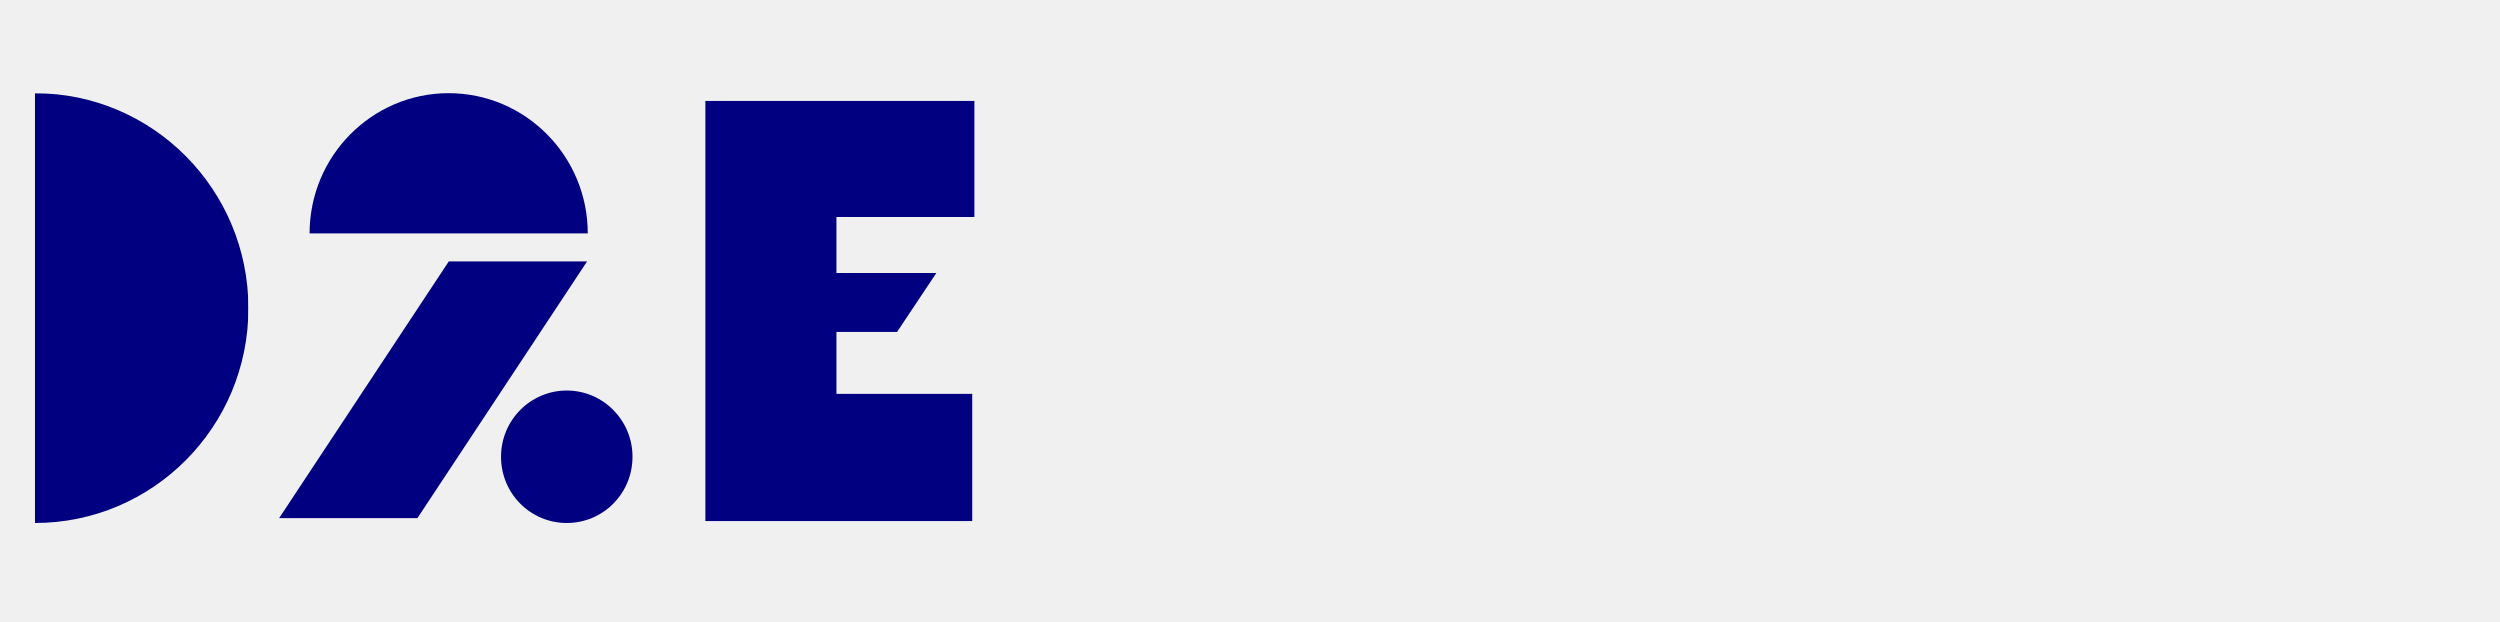
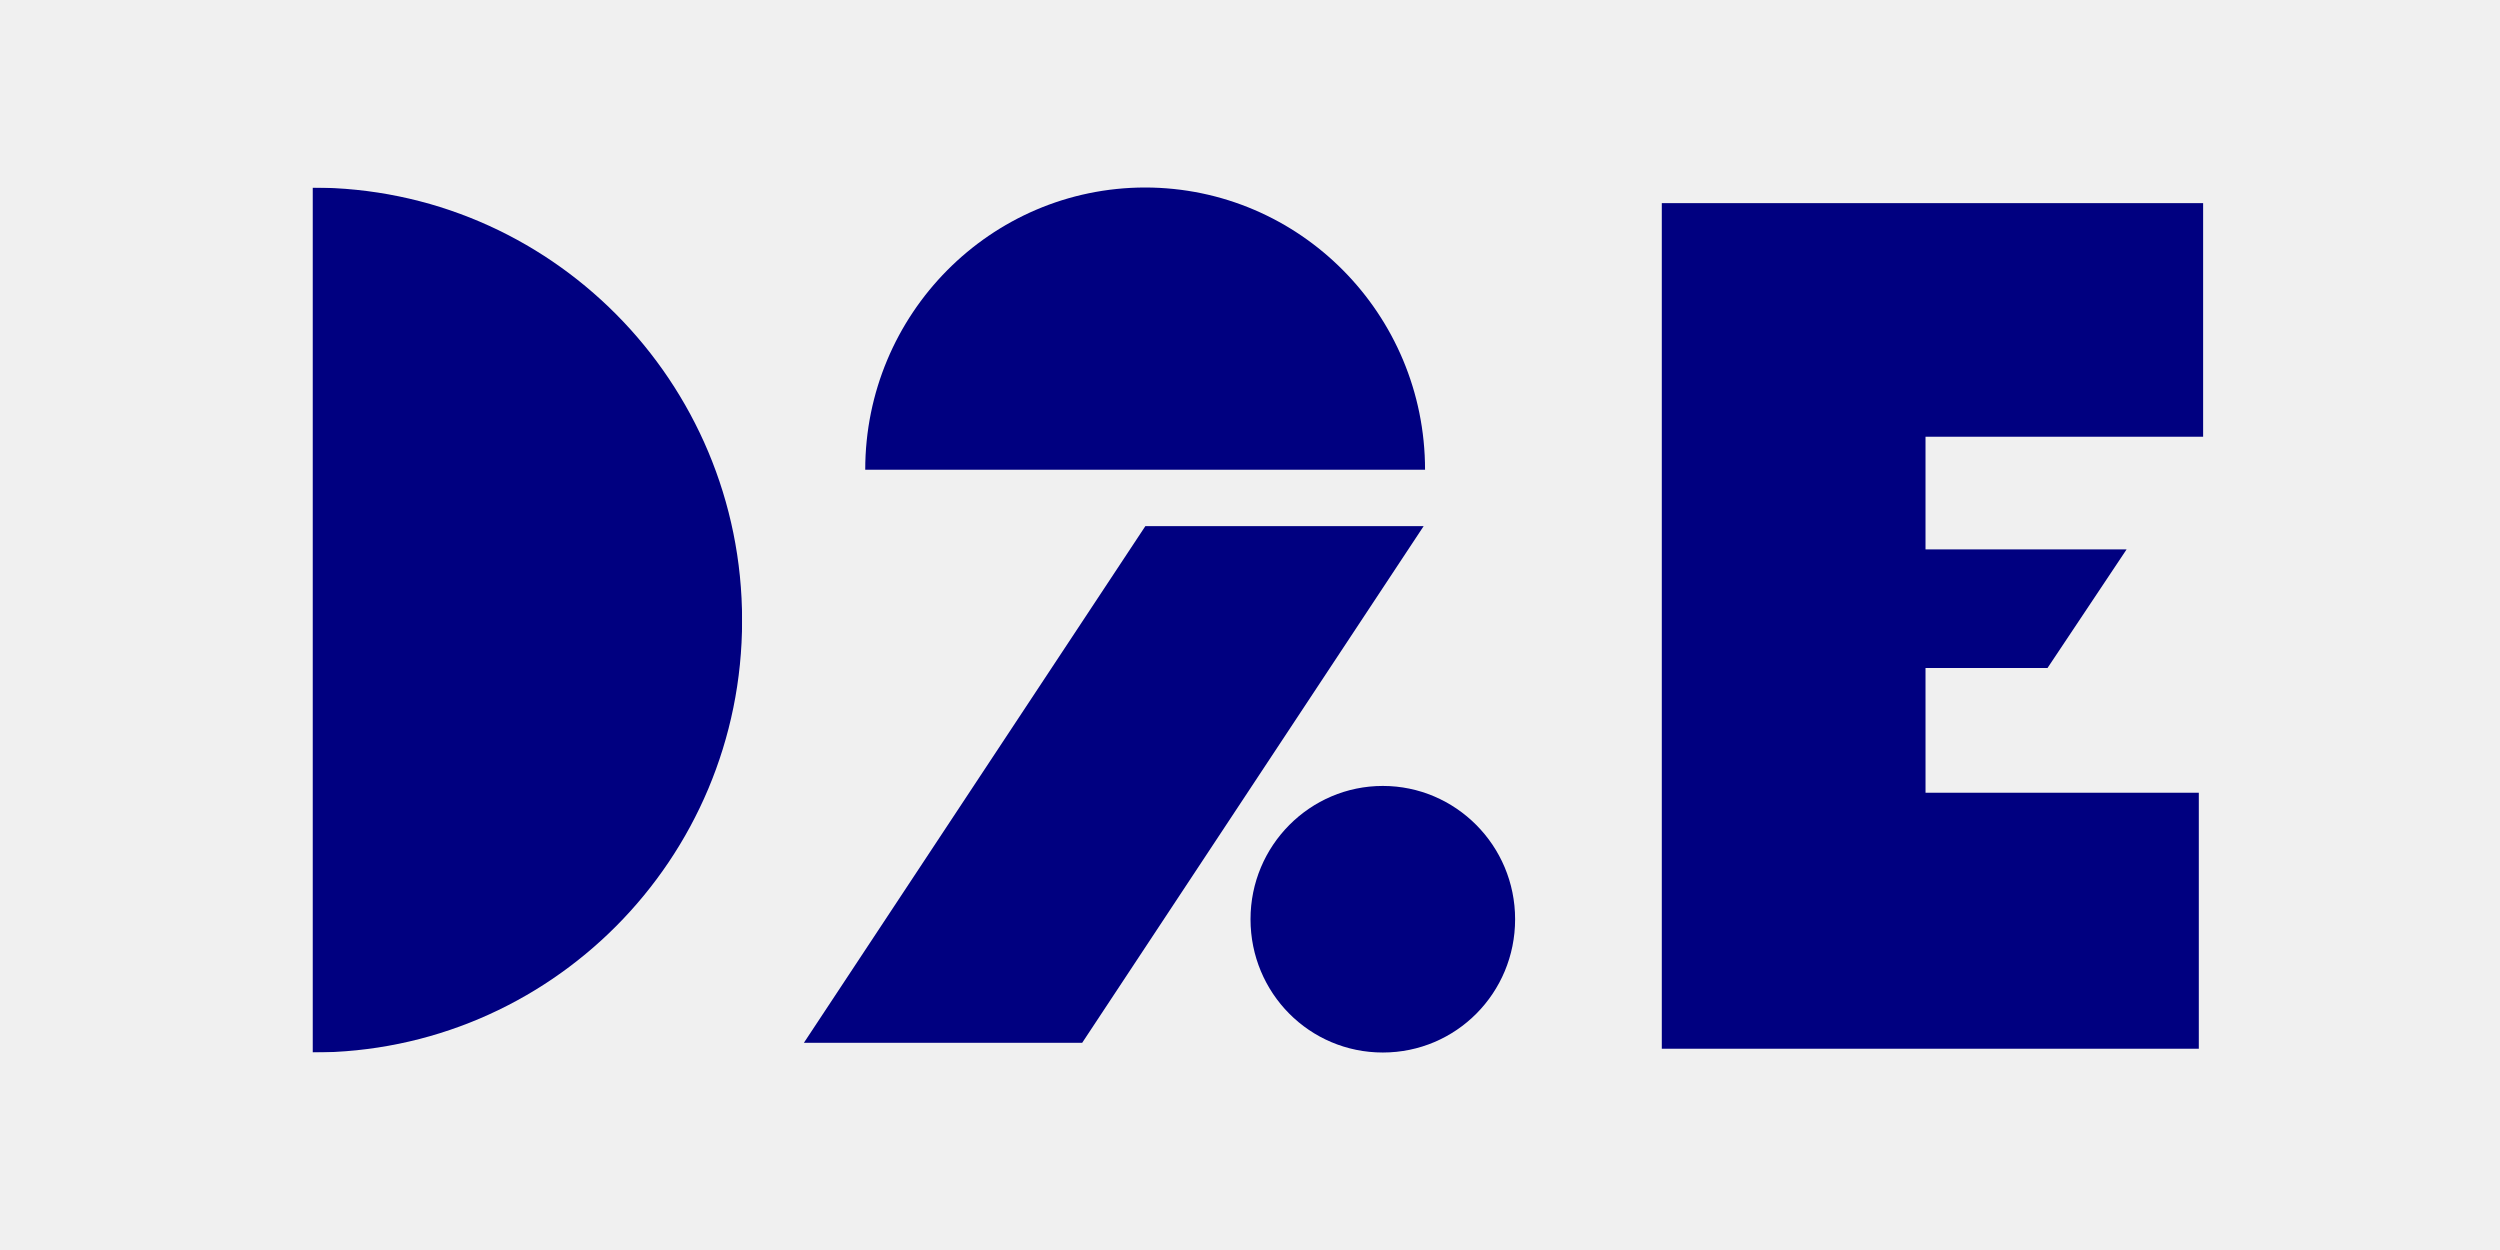
- <svg xmlns="http://www.w3.org/2000/svg" xmlns:xlink="http://www.w3.org/1999/xlink" width="161" height="40" viewBox="96 0 161 80">
+ <svg xmlns="http://www.w3.org/2000/svg" xmlns:xlink="http://www.w3.org/1999/xlink" width="80" height="40" viewBox="40 0 80 80">
  <defs>
    <polygon id="a" points="0 0 27.495 0 27.495 55.361 0 55.361" />
  </defs>
  <g fill="none" fill-rule="evenodd" transform="translate(20 12)">
    <g fill="navy" transform="translate(31.449)">
      <path d="M37.051,38.3 C32.4,38.3 28.584,42.105 28.584,46.831 C28.584,51.556 32.36,55.361 37.051,55.361 C41.742,55.361 45.518,51.556 45.518,46.831 C45.518,42.105 41.702,38.3 37.051,38.3" />
      <polygon points="17.811 54.739 39.666 21.671 21.855 21.671 0 54.739" />
      <path d="M21.84 0C11.936.009 3.926 8.108 3.926 18.063L21.84 18.063 21.84 0ZM21.84 0C31.744.009 39.754 8.108 39.754 18.063L21.84 18.063 21.84 0Z" />
    </g>
    <mask id="b" fill="#fff">
      <use xlink:href="#a" />
    </mask>
    <path fill="navy" d="M0,0.006 C15.16,0.006 27.495,12.394 27.495,27.706 C27.495,43.018 15.155,55.361 0,55.361 L0,0 L0,0.006 Z" mask="url(#b)" />
    <path fill="navy" d="M121,1 L121,15.949 L103.233,15.949 L103.233,23.162 L116.102,23.162 L111.04,30.753 L103.233,30.753 L103.234,38.734 L120.724,38.734 L120.724,55.117 L86.355,55.117 L86.355,1 L121,1 Z" />
  </g>
</svg>
